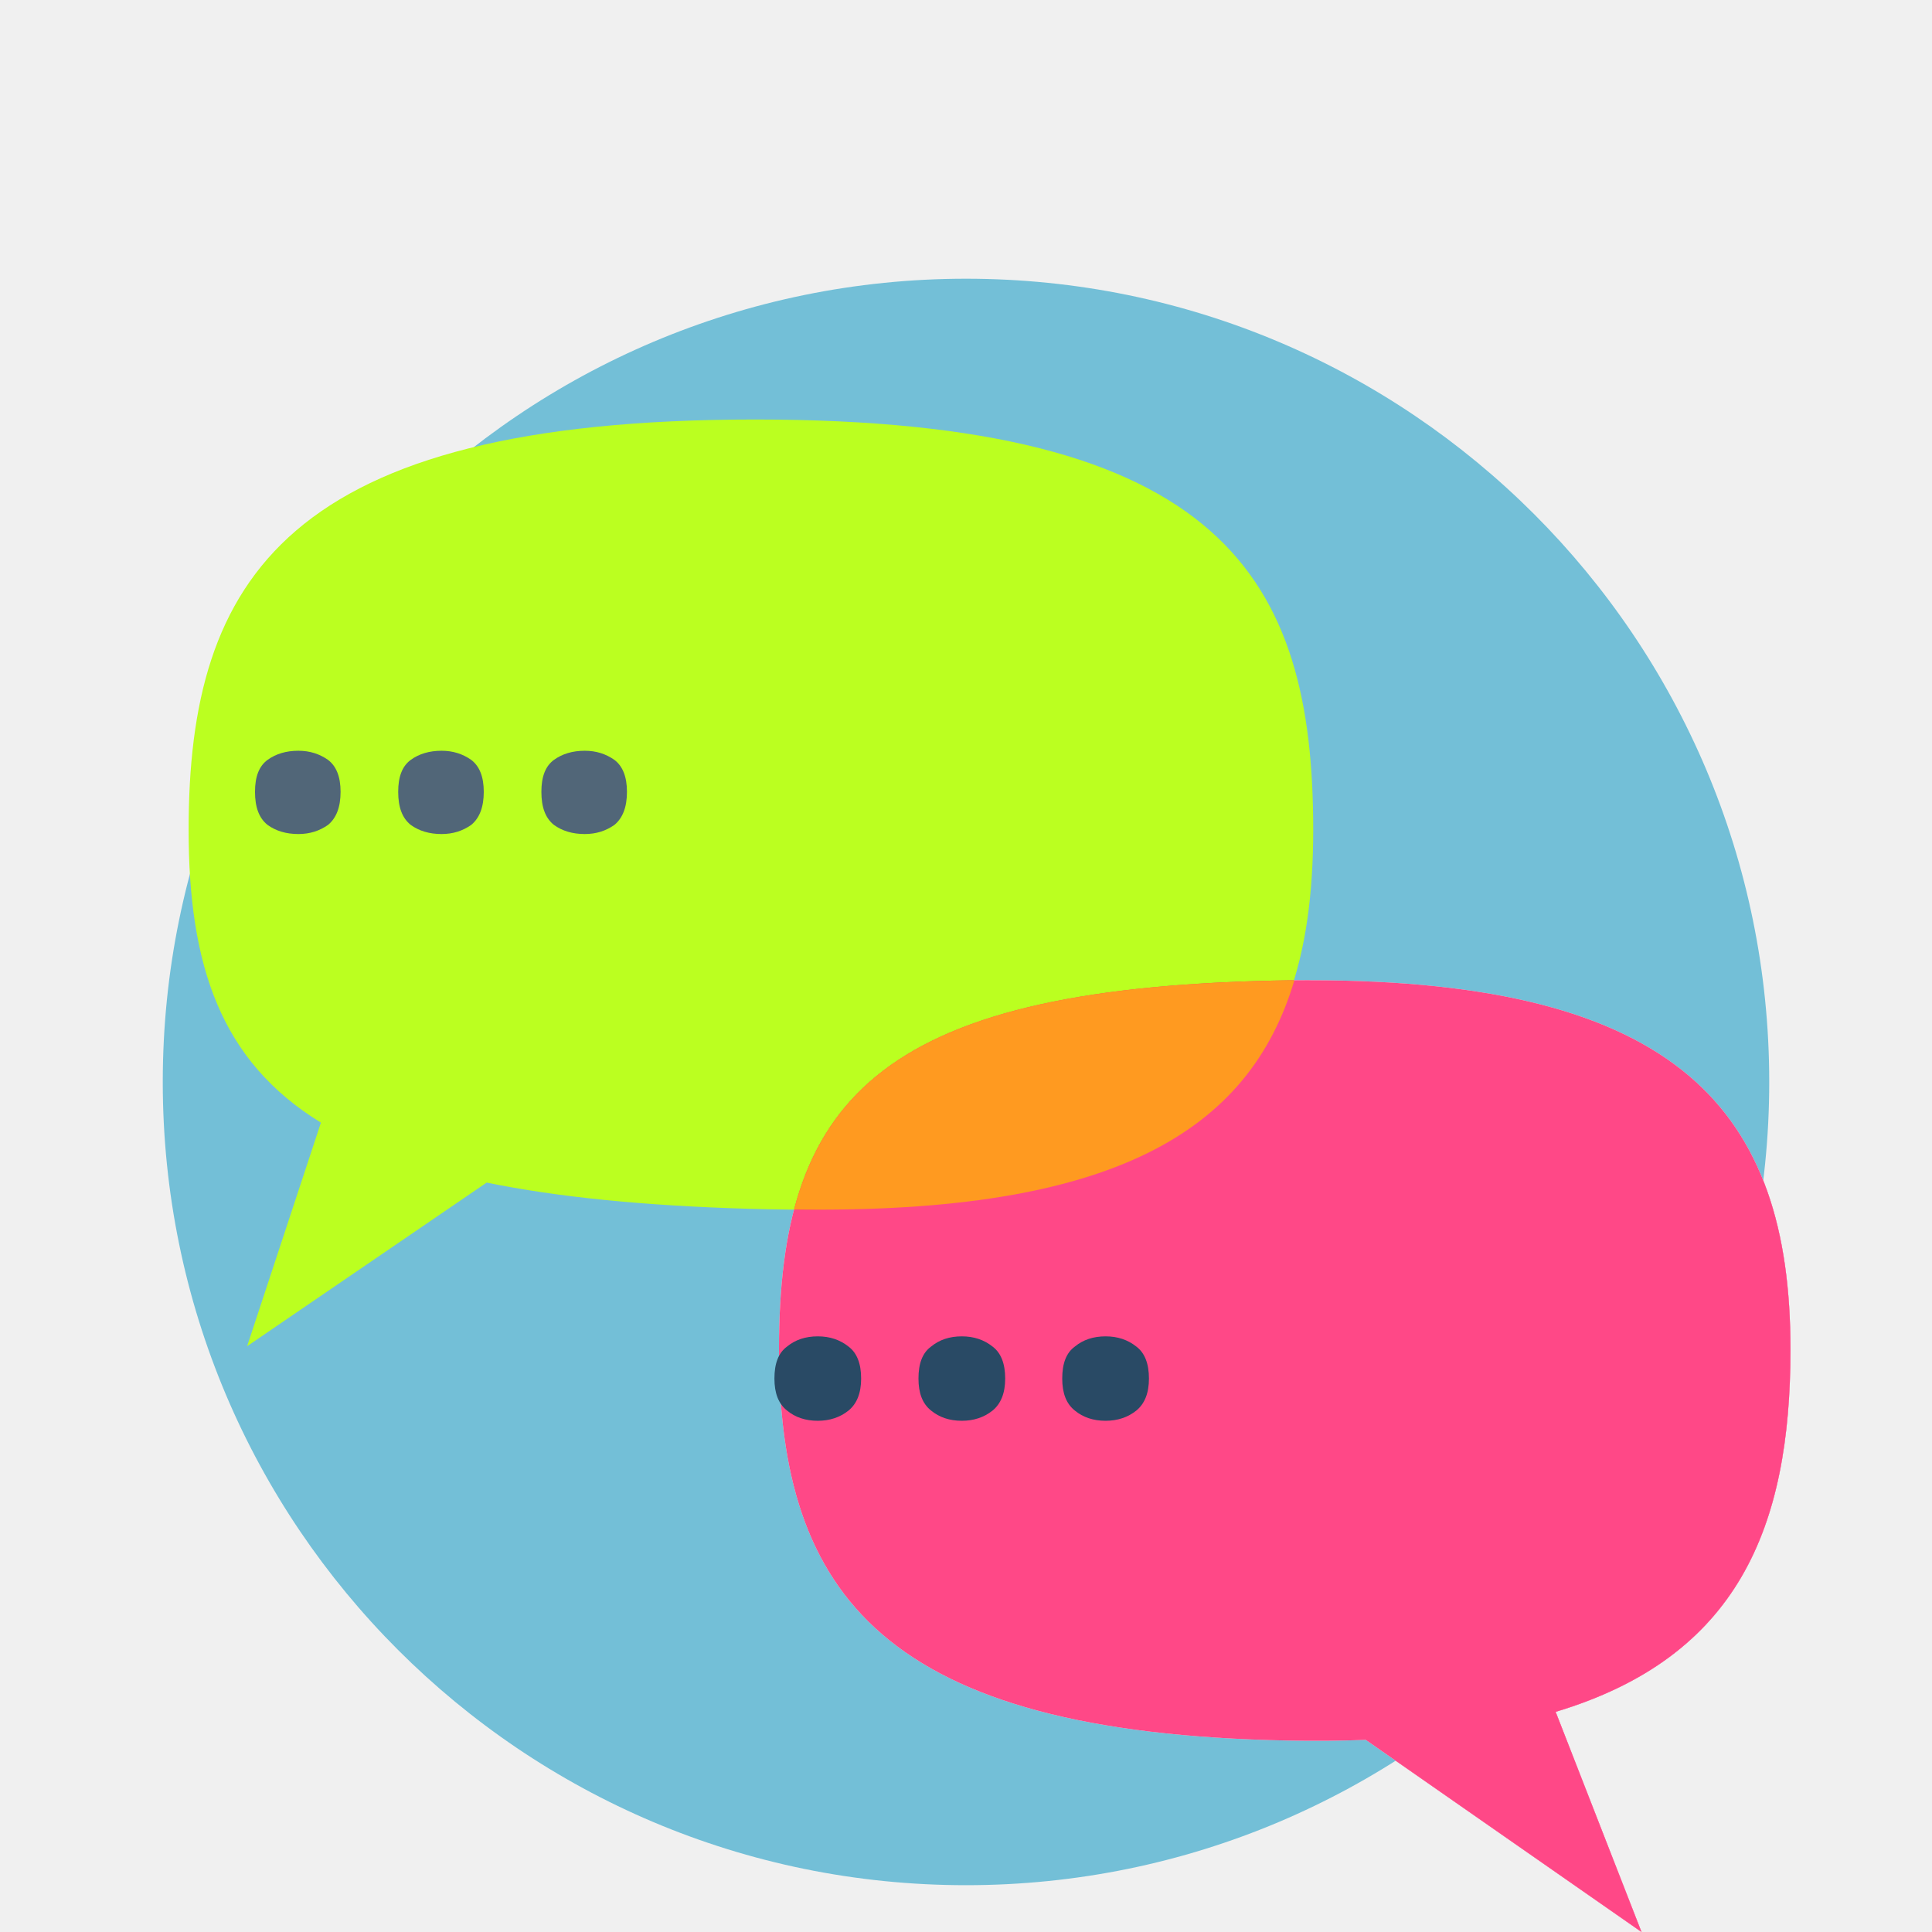
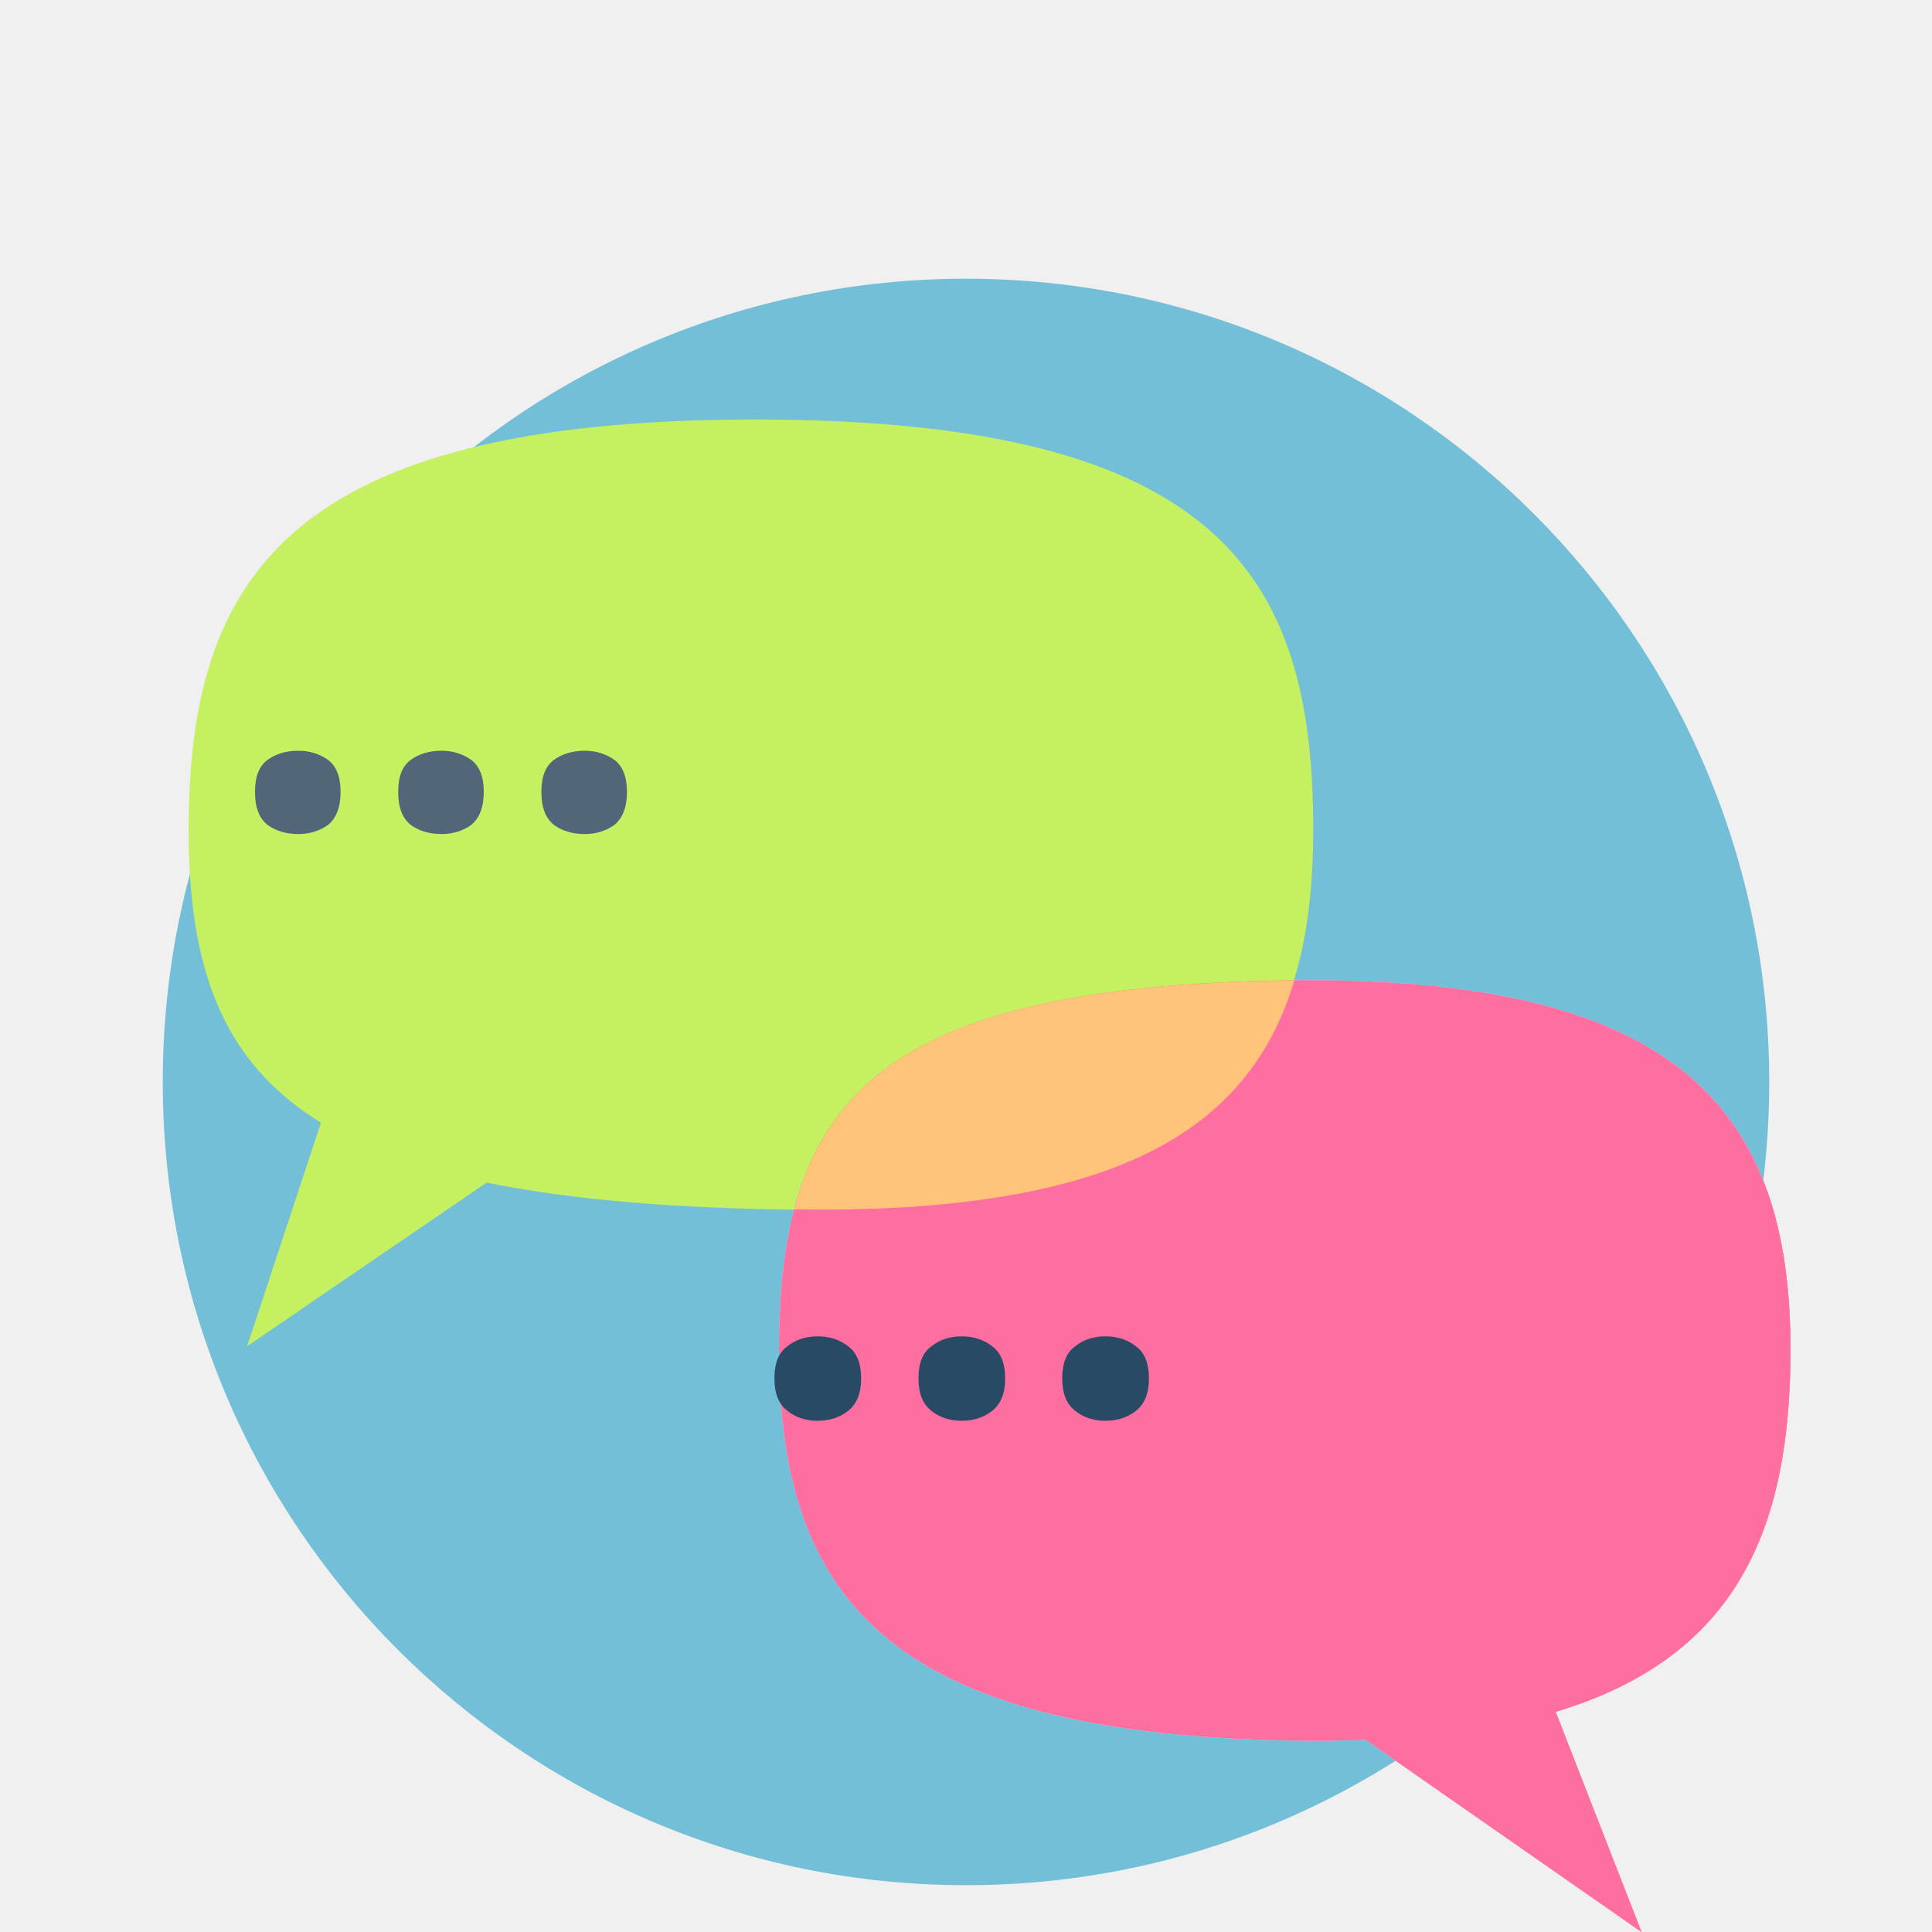
<svg xmlns="http://www.w3.org/2000/svg" width="100" height="100" viewBox="0 0 26.458 26.458" version="1.1" id="svg2787" xml:space="preserve">
  <defs id="defs2784">
    <mask maskUnits="userSpaceOnUse" id="mask64179">
      <path style="opacity:1;fill:#ffffff;fill-opacity:1;stroke:#9e2b0e;stroke-width:0;stroke-linecap:round;stroke-linejoin:round;stroke-miterlimit:8;stroke-dasharray:none;paint-order:fill markers stroke;stop-color:#000000" d="m 12.201,46.502 c 0,0 8.2,-0.6 10.201,-1.6 C 24.401,43.902 23.179,36.62 20.101,32.802 17.473,29.542 14.301,27.801 9,27.701 3.7,27.601 -2,30.502 -3.4,35.502 c -1.4,5 0.6,11.501 4.6,13.001 4,1.5 7,1.3 11.001,-2 z" id="path64181" />
    </mask>
  </defs>
  <g id="layer1">
    <g id="g28569-2" transform="translate(1.570941,1.148117)">
      <path id="path4915-7-3-0" style="mix-blend-mode:normal;fill:#fb0056;fill-opacity:1;fill-rule:evenodd;stroke-width:0.242" d="m 16.36,12.275 c -0.163,2.1e-5 -0.33,0.002 -0.501,0.006 -5.462,0.121 -6.762,1.683 -6.762,5.051 0,3.368 1.449,5.251 6.966,5.356 0.376,0.007 0.732,0.004 1.07,-0.009 l 3.776,2.631 -1.176,-3.015 c 2.496,-0.75 3.216,-2.522 3.216,-4.963 0,-3.263 -1.527,-5.057 -6.588,-5.056 z" />
      <text xml:space="preserve" style="font-weight:bold;font-size:6.914px;line-height:1.3;font-family:'Segoe UI';-inkscape-font-specification:'Segoe UI Bold';text-align:center;text-anchor:middle;fill:#516678;fill-opacity:1;stroke:#feb470;stroke-width:0;stroke-linecap:round;stroke-linejoin:round;stroke-miterlimit:8;stroke-dasharray:none;stroke-opacity:0.613;paint-order:fill markers stroke;stop-color:#000000" x="16.095" y="18.218" id="text57253-0-3">
        <tspan id="tspan57251-7-1" style="fill:#516678;fill-opacity:1;stroke-width:0" x="16.095" y="18.218">...</tspan>
      </text>
    </g>
    <circle style="fill:#73bfd7;fill-opacity:1;fill-rule:evenodd;stroke-width:0.224" id="path29876" cx="13.229" cy="14.817" r="11" />
    <path id="path4915-7-3-6" style="mix-blend-mode:normal;fill:#ffffff;fill-opacity:1;fill-rule:evenodd;stroke-width:0.242" d="m 17.931,13.423 c -0.163,2.1e-5 -0.33,0.002 -0.501,0.006 -5.462,0.121 -6.762,1.683 -6.762,5.051 0,3.368 1.449,5.251 6.966,5.356 0.376,0.007 0.732,0.004 1.07,-0.009 l 3.776,2.631 -1.176,-3.015 c 2.496,-0.75 3.216,-2.522 3.216,-4.963 0,-3.263 -1.527,-5.057 -6.588,-5.056 z" />
-     <path id="path4915" style="mix-blend-mode:normal;fill:#bbff20;fill-opacity:1;fill-rule:evenodd;stroke-width:0.241" d="m 10.341,5.745 c -6.413,0 -7.758,2.178 -7.758,5.618 0,1.857 0.438,3.169 1.812,4.011 l -1.011,3.062 3.281,-2.241 c 0.97,0.199 2.154,0.317 3.59,0.359 6.173,0.183 7.729,-1.751 7.729,-5.191 0,-3.44 -1.23,-5.618 -7.642,-5.618 z" />
+     <path id="path4915" style="mix-blend-mode:normal;fill:#c4f061;fill-opacity:1;fill-rule:evenodd;stroke-width:0.241" d="m 10.341,5.745 c -6.413,0 -7.758,2.178 -7.758,5.618 0,1.857 0.438,3.169 1.812,4.011 l -1.011,3.062 3.281,-2.241 c 0.97,0.199 2.154,0.317 3.59,0.359 6.173,0.183 7.729,-1.751 7.729,-5.191 0,-3.44 -1.23,-5.618 -7.642,-5.618 z" />
    <text xml:space="preserve" style="font-weight:bold;font-size:6.877px;line-height:1.3;font-family:'Segoe UI';-inkscape-font-specification:'Segoe UI Bold';text-align:center;text-anchor:middle;fill:#516678;fill-opacity:1;stroke:#feb470;stroke-width:0;stroke-linecap:round;stroke-linejoin:round;stroke-miterlimit:8;stroke-dasharray:none;stroke-opacity:0.613;paint-order:fill markers stroke;stop-color:#000000" x="10.511" y="11.327" id="text57253">
      <tspan id="tspan57251" style="fill:#516678;fill-opacity:1;stroke-width:0" x="10.511" y="11.327">...</tspan>
    </text>
-     <path id="path4915-7-3" style="mix-blend-mode:normal;fill:#ff1b69;fill-opacity:0.798;fill-rule:evenodd;stroke-width:0.242" d="m 17.931,13.423 c -0.163,2.1e-5 -0.33,0.002 -0.501,0.006 -5.462,0.121 -6.762,1.683 -6.762,5.051 0,3.368 1.449,5.251 6.966,5.356 0.376,0.007 0.732,0.004 1.07,-0.009 l 3.776,2.631 -1.176,-3.015 c 2.496,-0.75 3.216,-2.522 3.216,-4.963 0,-3.263 -1.527,-5.057 -6.588,-5.056 z" />
-     <path id="path4915-9" style="mix-blend-mode:normal;fill:#ff9a20;fill-opacity:1;fill-rule:evenodd;stroke-width:0.238" d="m 17.684,13.424 c -0.083,9.22e-4 -0.168,0.003 -0.254,0.005 -4.294,0.095 -6.015,1.08 -6.555,3.134 4.376,0.064 6.233,-1.069 6.851,-3.138 -0.014,1.3e-4 -0.028,-1.58e-4 -0.042,0 z" />
+     <path id="path4915-7-3" style="mix-blend-mode:normal;fill:#ff1b69;fill-opacity:0.636;fill-rule:evenodd;stroke-width:0.242" d="m 17.931,13.423 c -0.163,2.1e-5 -0.33,0.002 -0.501,0.006 -5.462,0.121 -6.762,1.683 -6.762,5.051 0,3.368 1.449,5.251 6.966,5.356 0.376,0.007 0.732,0.004 1.07,-0.009 l 3.776,2.631 -1.176,-3.015 c 2.496,-0.75 3.216,-2.522 3.216,-4.963 0,-3.263 -1.527,-5.057 -6.588,-5.056 z" />
+     <path id="path4915-9" style="mix-blend-mode:normal;fill:#ffc37a;fill-opacity:1;fill-rule:evenodd;stroke-width:0.238" d="m 17.684,13.424 c -0.083,9.22e-4 -0.168,0.003 -0.254,0.005 -4.294,0.095 -6.015,1.08 -6.555,3.134 4.376,0.064 6.233,-1.069 6.851,-3.138 -0.014,1.3e-4 -0.028,-1.58e-4 -0.042,0 z" />
    <text xml:space="preserve" style="font-weight:bold;font-size:6.914px;line-height:1.3;font-family:'Segoe UI';-inkscape-font-specification:'Segoe UI Bold';text-align:center;text-anchor:middle;mix-blend-mode:normal;fill:#294a65;fill-opacity:1;stroke:#feb470;stroke-width:0;stroke-linecap:round;stroke-linejoin:round;stroke-miterlimit:8;stroke-dasharray:none;stroke-opacity:0.613;paint-order:fill markers stroke;stop-color:#000000" x="17.666" y="19.366" id="text57253-0">
      <tspan id="tspan57251-7" style="fill:#294a65;fill-opacity:1;stroke-width:0" x="17.666" y="19.366">...</tspan>
    </text>
    <text xml:space="preserve" style="font-weight:bold;font-size:6.35px;line-height:1.3;font-family:Consolas;-inkscape-font-specification:'Consolas Bold';text-align:center;text-anchor:middle;fill:#fe005b;fill-opacity:0.593;stroke:#7c7777;stroke-width:0;stroke-linejoin:round;stroke-miterlimit:8;paint-order:fill markers stroke;stop-color:#000000" x="13.24" y="31.141" id="text97103">
      <tspan id="tspan97101" style="stroke-width:0" x="13.24" y="31.141">Home</tspan>
    </text>
  </g>
</svg>
